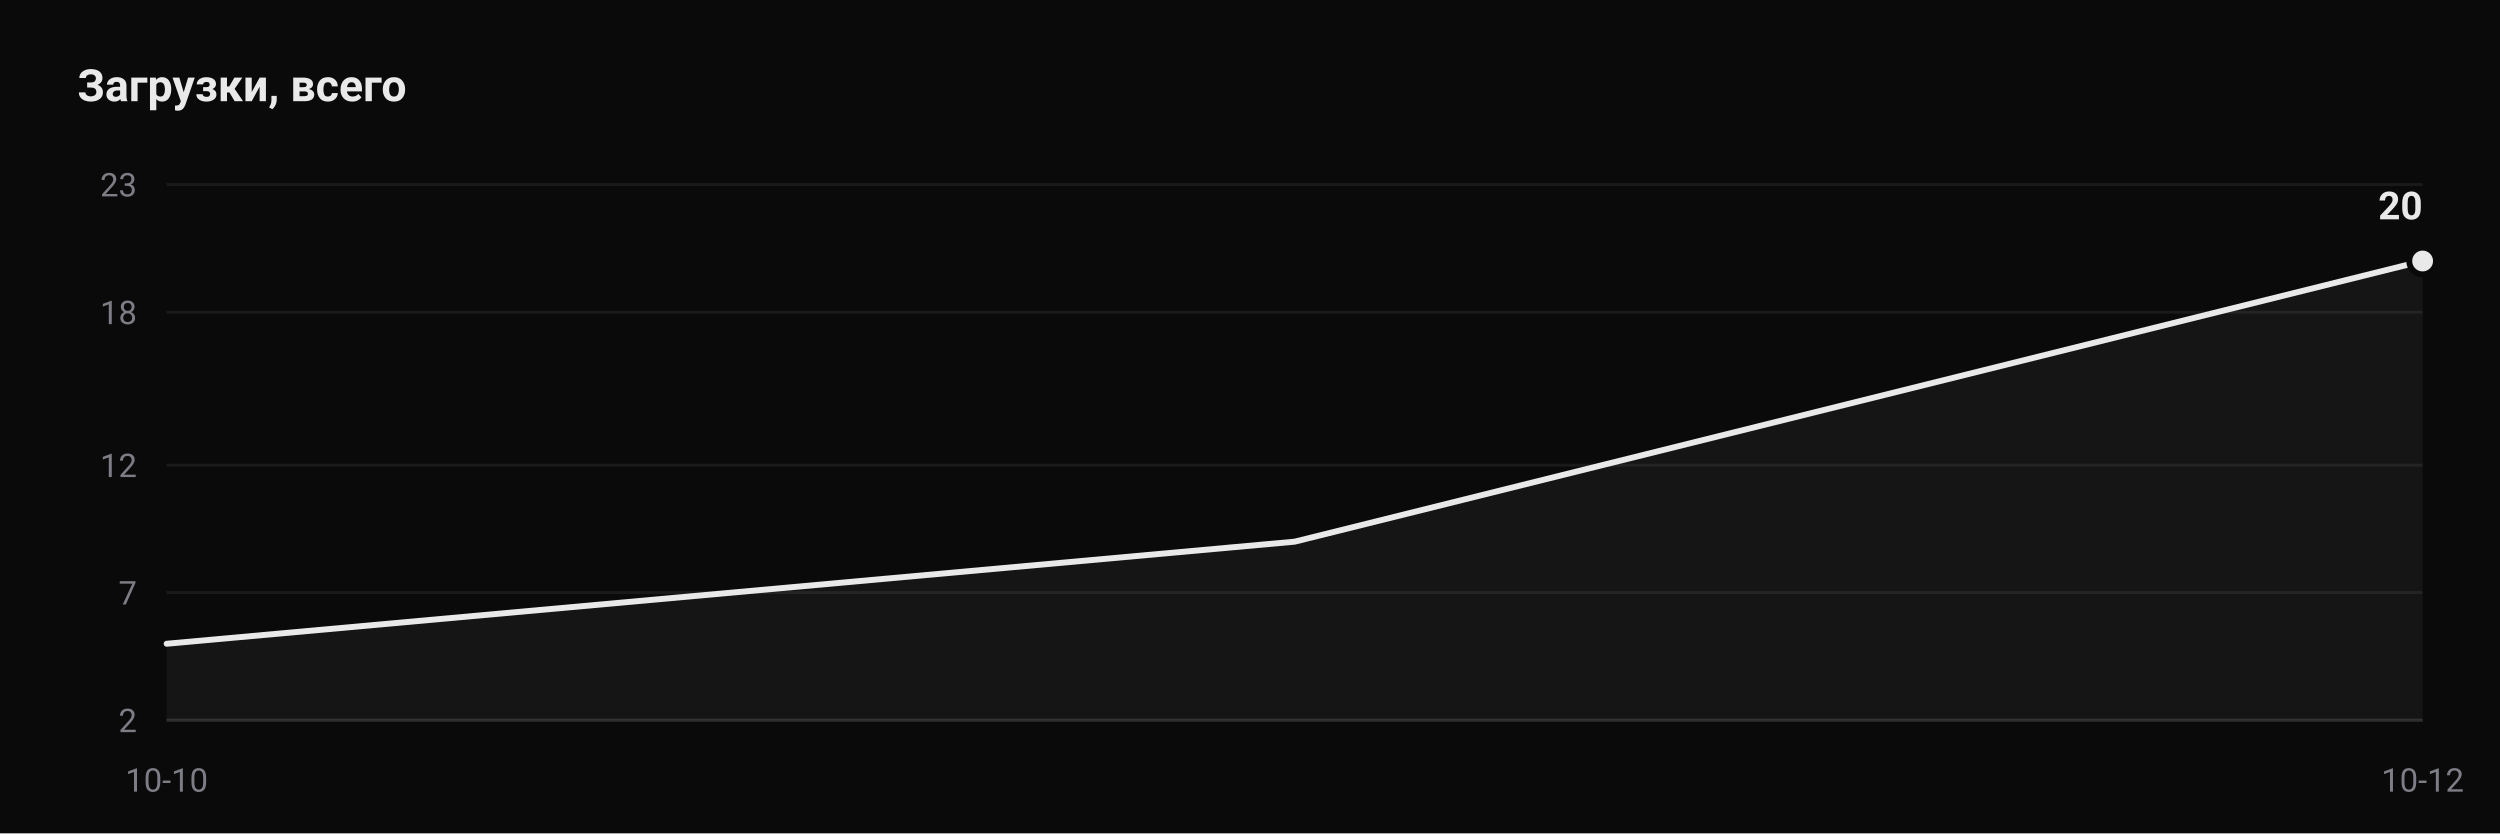
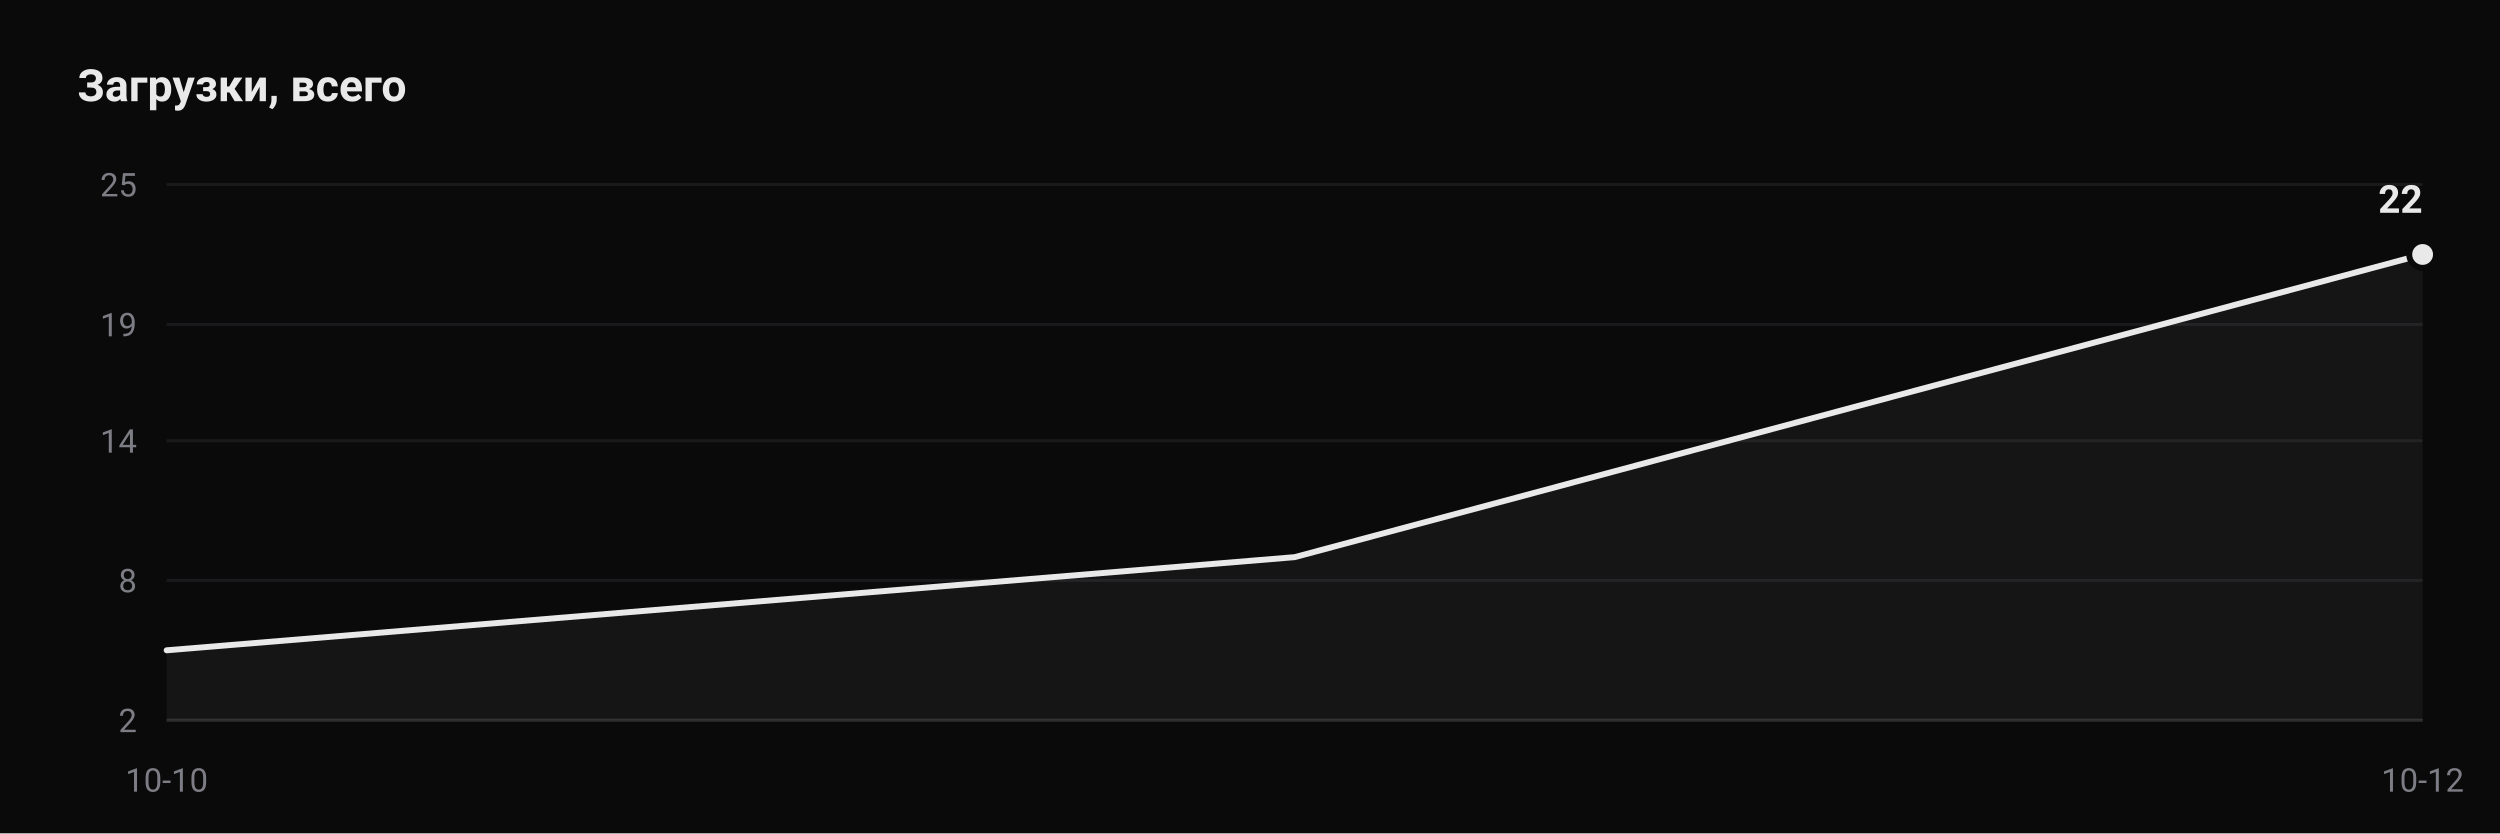
- <svg xmlns="http://www.w3.org/2000/svg" viewBox="0 0 840 280" width="840" height="280" role="img" aria-label="Downloads: 20">
+ <svg xmlns="http://www.w3.org/2000/svg" viewBox="0 0 840 280" width="840" height="280" role="img" aria-label="Downloads: 22">
  <rect width="840" height="280" fill="#0a0a0a" />
  <text x="26" y="34" font-family="ui-sans-serif, -apple-system, Segoe UI, Roboto, Helvetica, Arial, sans-serif" font-size="15" font-weight="600" fill="#e9e9ea">Загрузки, всего</text>
  <line x1="56" y1="242.0" x2="814" y2="242.0" stroke="#1a1a1c" stroke-width="1" />
  <text x="46" y="246.0" text-anchor="end" font-family="ui-sans-serif, -apple-system, Segoe UI, Roboto, Helvetica, Arial, sans-serif" font-size="11" fill="#7d7d85">2</text>
-   <line x1="56" y1="199.1" x2="814" y2="199.1" stroke="#1a1a1c" stroke-width="1" />
-   <text x="46" y="203.1" text-anchor="end" font-family="ui-sans-serif, -apple-system, Segoe UI, Roboto, Helvetica, Arial, sans-serif" font-size="11" fill="#7d7d85">7</text>
-   <line x1="56" y1="156.3" x2="814" y2="156.3" stroke="#1a1a1c" stroke-width="1" />
-   <text x="46" y="160.3" text-anchor="end" font-family="ui-sans-serif, -apple-system, Segoe UI, Roboto, Helvetica, Arial, sans-serif" font-size="11" fill="#7d7d85">12</text>
-   <line x1="56" y1="104.9" x2="814" y2="104.9" stroke="#1a1a1c" stroke-width="1" />
-   <text x="46" y="108.9" text-anchor="end" font-family="ui-sans-serif, -apple-system, Segoe UI, Roboto, Helvetica, Arial, sans-serif" font-size="11" fill="#7d7d85">18</text>
+   <line x1="56" y1="195.0" x2="814" y2="195.0" stroke="#1a1a1c" stroke-width="1" />
+   <text x="46" y="199.0" text-anchor="end" font-family="ui-sans-serif, -apple-system, Segoe UI, Roboto, Helvetica, Arial, sans-serif" font-size="11" fill="#7d7d85">8</text>
+   <line x1="56" y1="148.1" x2="814" y2="148.1" stroke="#1a1a1c" stroke-width="1" />
+   <text x="46" y="152.1" text-anchor="end" font-family="ui-sans-serif, -apple-system, Segoe UI, Roboto, Helvetica, Arial, sans-serif" font-size="11" fill="#7d7d85">14</text>
+   <line x1="56" y1="109.0" x2="814" y2="109.0" stroke="#1a1a1c" stroke-width="1" />
+   <text x="46" y="113.0" text-anchor="end" font-family="ui-sans-serif, -apple-system, Segoe UI, Roboto, Helvetica, Arial, sans-serif" font-size="11" fill="#7d7d85">19</text>
  <line x1="56" y1="62.0" x2="814" y2="62.0" stroke="#1a1a1c" stroke-width="1" />
-   <text x="46" y="66.0" text-anchor="end" font-family="ui-sans-serif, -apple-system, Segoe UI, Roboto, Helvetica, Arial, sans-serif" font-size="11" fill="#7d7d85">23</text>
+   <text x="46" y="66.0" text-anchor="end" font-family="ui-sans-serif, -apple-system, Segoe UI, Roboto, Helvetica, Arial, sans-serif" font-size="11" fill="#7d7d85">25</text>
  <line x1="56" y1="242.0" x2="814" y2="242.0" stroke="#2a2a2d" stroke-width="1" />
-   <path d="M 56.0 242.0 L 56.0 216.3 L 435.0 182.0 L 814.0 87.7 L 814.0 242.0 Z" fill="#e9e9ea" fill-opacity="0.05" />
-   <polyline points="56.0,216.3 435.0,182.0 814.0,87.7" fill="none" stroke="#e9e9ea" stroke-width="2" stroke-linejoin="round" stroke-linecap="round" />
-   <circle cx="814.0" cy="87.7" r="4.5" fill="#e9e9ea" stroke="#0a0a0a" stroke-width="2" />
-   <text x="814.0" y="73.7" text-anchor="end" font-family="ui-sans-serif, -apple-system, Segoe UI, Roboto, Helvetica, Arial, sans-serif" font-size="13" font-weight="600" fill="#e9e9ea">20</text>
+   <path d="M 56.0 242.0 L 56.0 218.5 L 435.0 187.2 L 814.0 85.5 L 814.0 242.0 Z" fill="#e9e9ea" fill-opacity="0.05" />
+   <polyline points="56.0,218.5 435.0,187.2 814.0,85.5" fill="none" stroke="#e9e9ea" stroke-width="2" stroke-linejoin="round" stroke-linecap="round" />
+   <circle cx="814.0" cy="85.5" r="4.5" fill="#e9e9ea" stroke="#0a0a0a" stroke-width="2" />
+   <text x="814.0" y="71.5" text-anchor="end" font-family="ui-sans-serif, -apple-system, Segoe UI, Roboto, Helvetica, Arial, sans-serif" font-size="13" font-weight="600" fill="#e9e9ea">22</text>
  <text x="56.0" y="266" text-anchor="middle" font-family="ui-sans-serif, -apple-system, Segoe UI, Roboto, Helvetica, Arial, sans-serif" font-size="11" fill="#7d7d85">10-10</text>
  <text x="814.0" y="266" text-anchor="middle" font-family="ui-sans-serif, -apple-system, Segoe UI, Roboto, Helvetica, Arial, sans-serif" font-size="11" fill="#7d7d85">10-12</text>
</svg>
